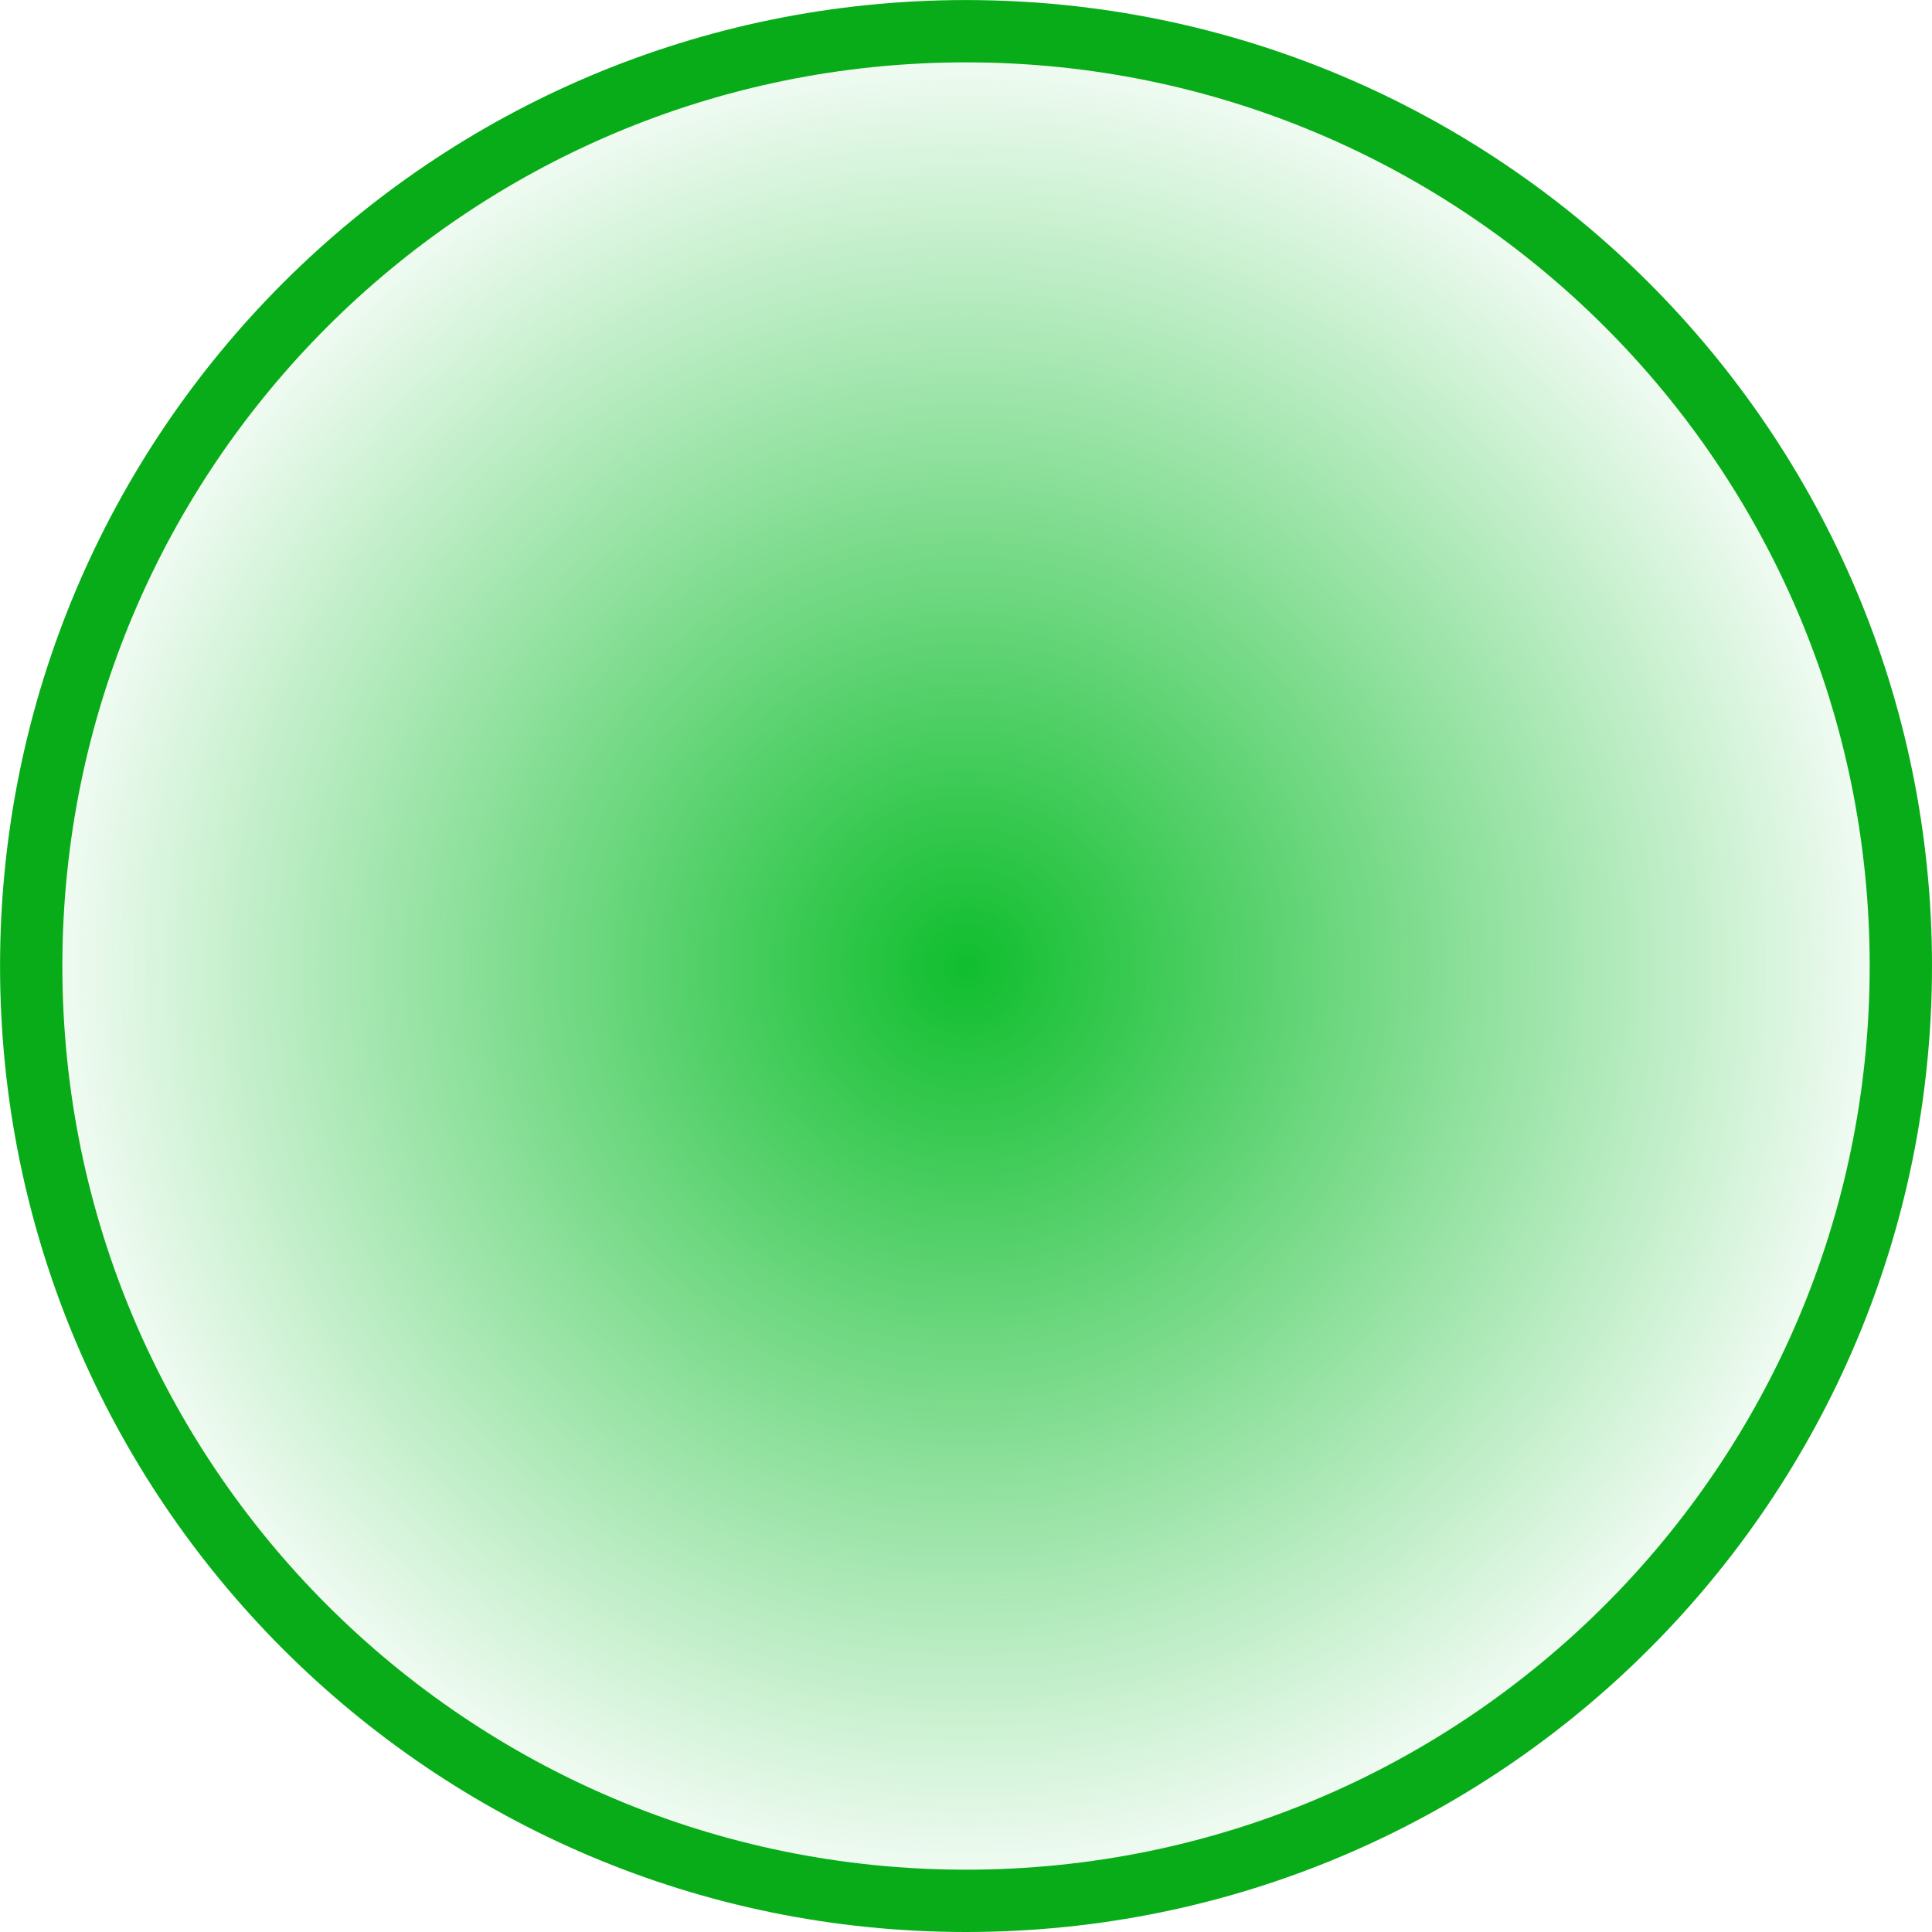
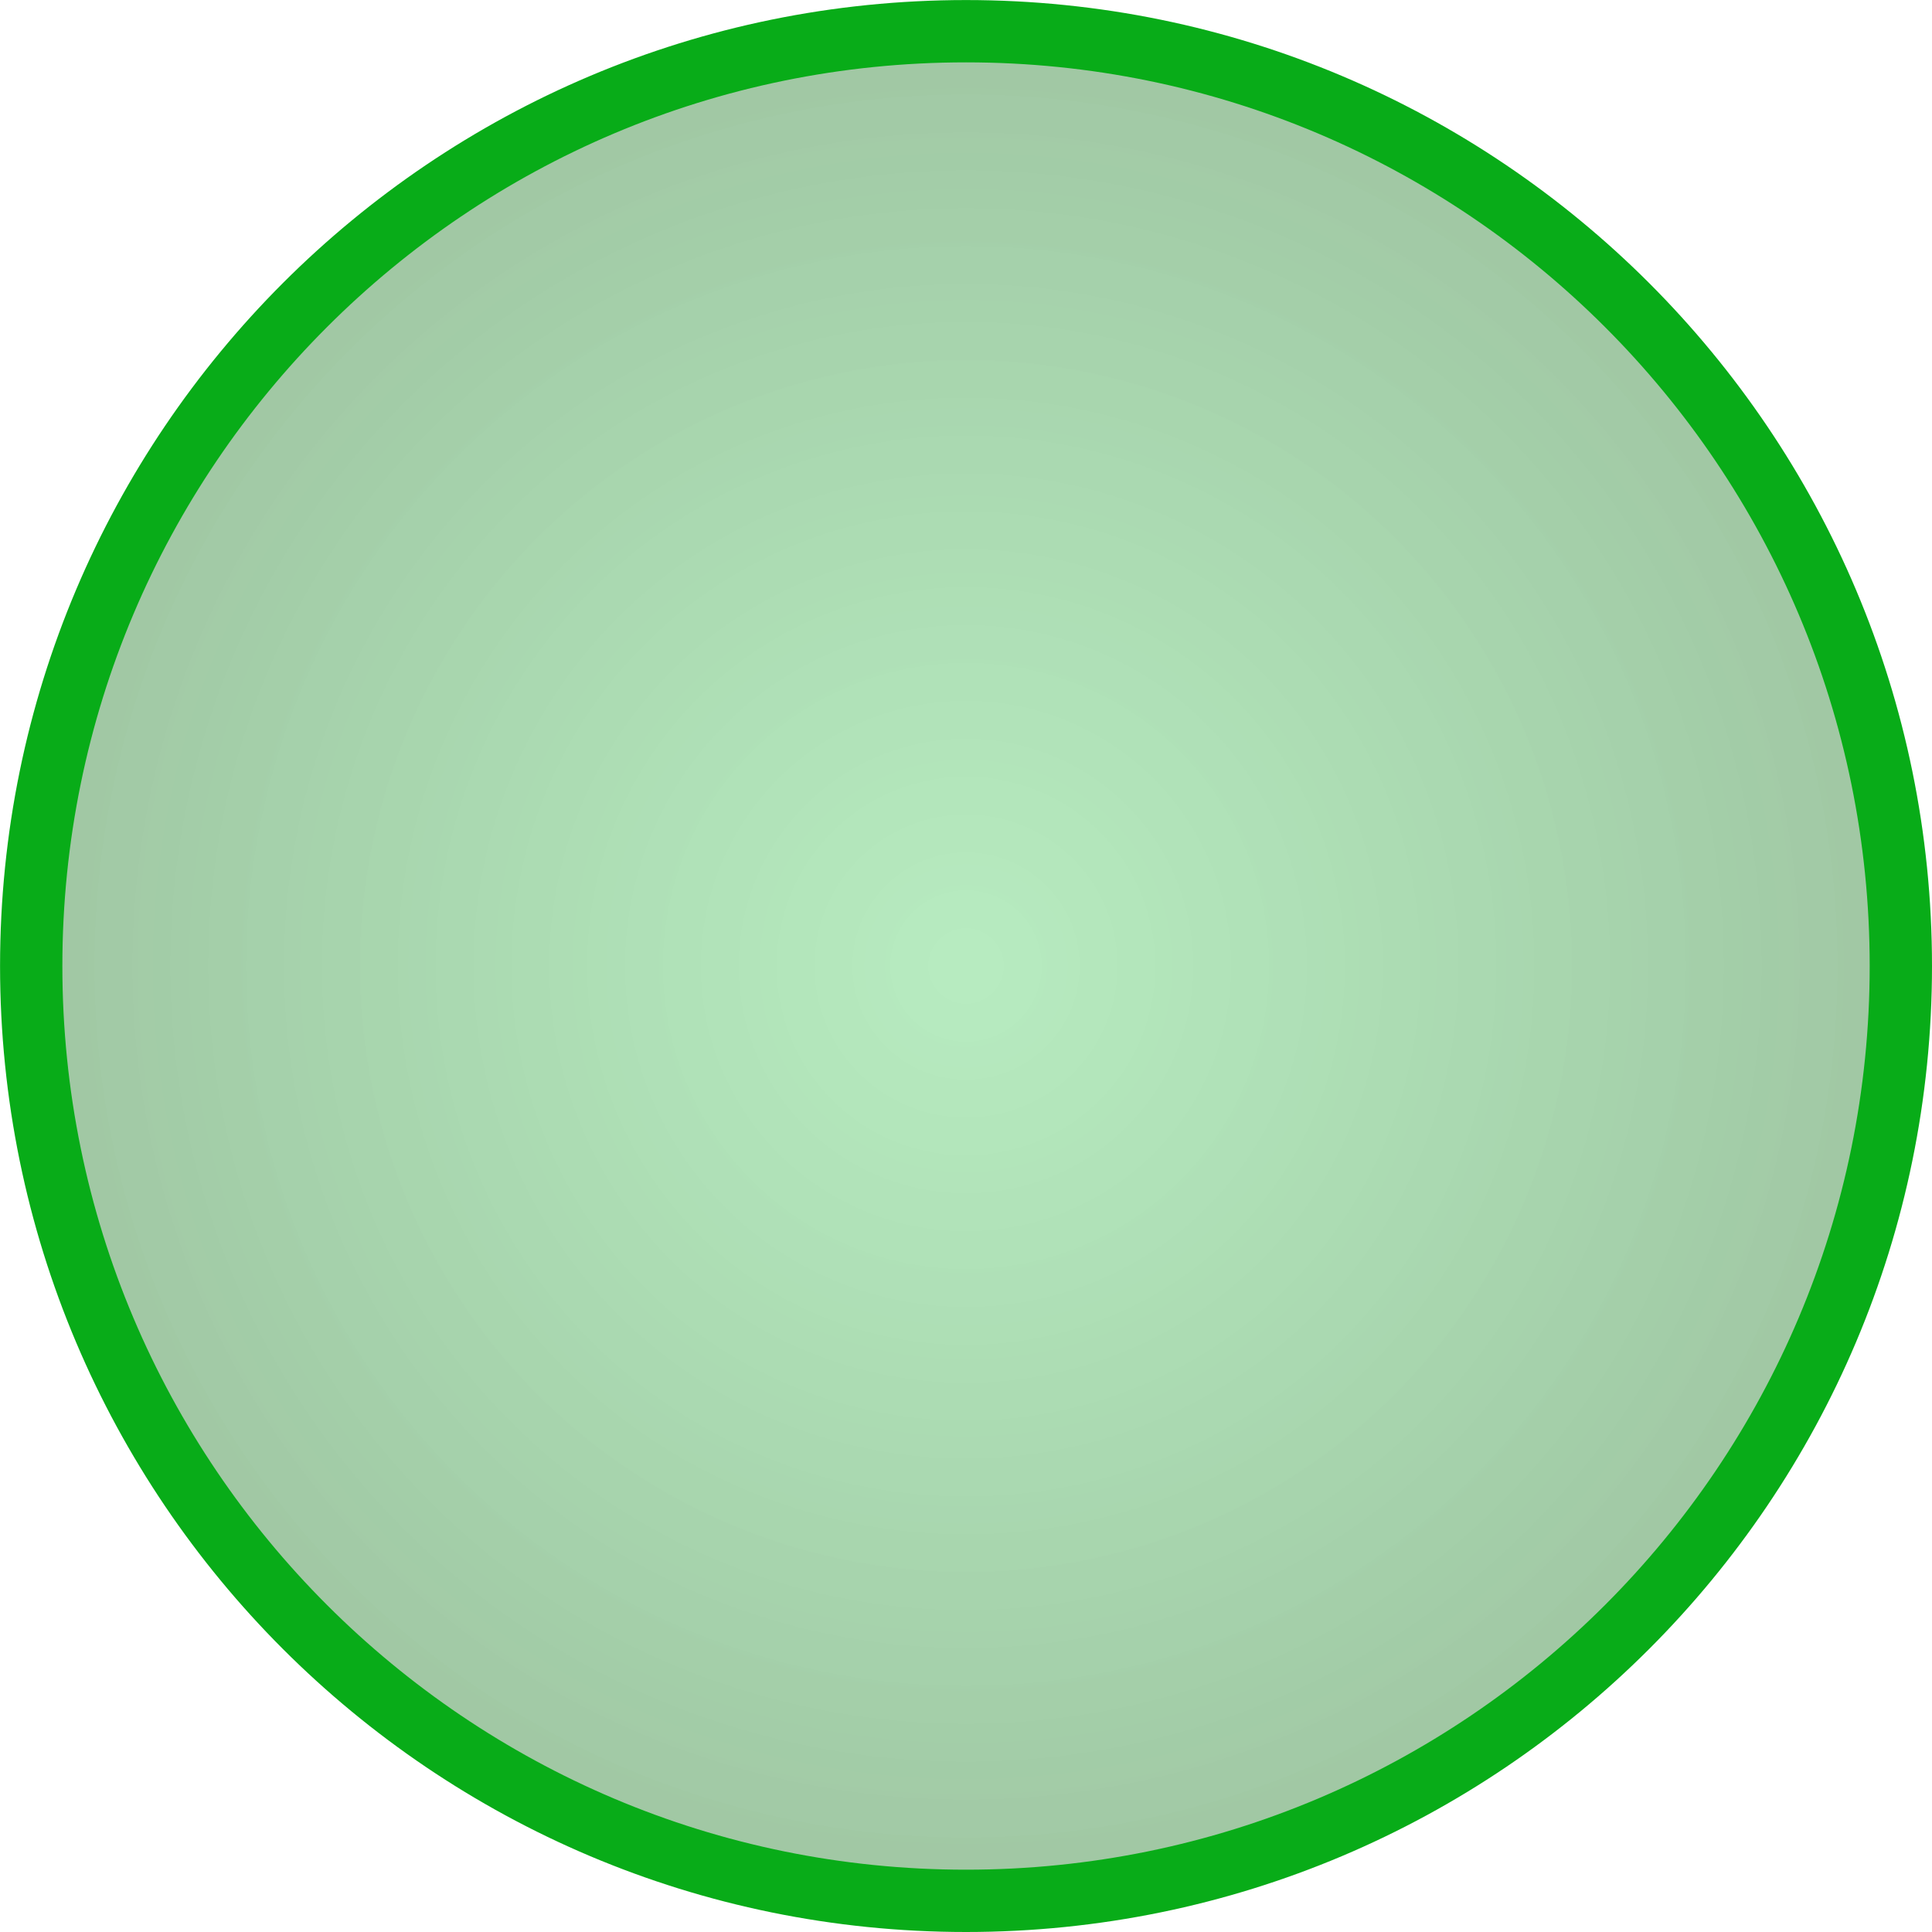
<svg xmlns="http://www.w3.org/2000/svg" xmlns:xlink="http://www.w3.org/1999/xlink" width="35.719mm" height="35.719mm" viewBox="0 0 35.719 35.719" version="1.1" id="svg1" xml:space="preserve">
  <defs id="defs1">
    <linearGradient id="linearGradient1">
-       <stop style="stop-color:#10be2e;stop-opacity:1;" offset="0" id="stop1" />
-       <stop style="stop-color:#10be2e;stop-opacity:0;" offset="1" id="stop2" />
+       <stop style="stop-color:#10be2e;stop-opacity:0.3;" offset="0" id="stop1" />
+       <stop style="stop-color:#0e6d16;stop-opacity:0.4;" offset="1" id="stop2" />
    </linearGradient>
    <radialGradient xlink:href="#linearGradient1" id="radialGradient2" cx="30" cy="30" fx="30" fy="30" r="31" gradientUnits="userSpaceOnUse" gradientTransform="matrix(0.5761129,0,0,0.5761129,0.5761129,0.5761129)" />
  </defs>
  <g id="layer1">
    <circle style="fill:url(#radialGradient2);stroke:#08ac18;stroke-width:1.152;stroke-linecap:round;stroke-miterlimit:48.6;stroke-dasharray:none;stroke-dashoffset:62.77;stroke-opacity:1" id="path1" cx="17.86" cy="17.86" r="17.283" />
  </g>
</svg>
